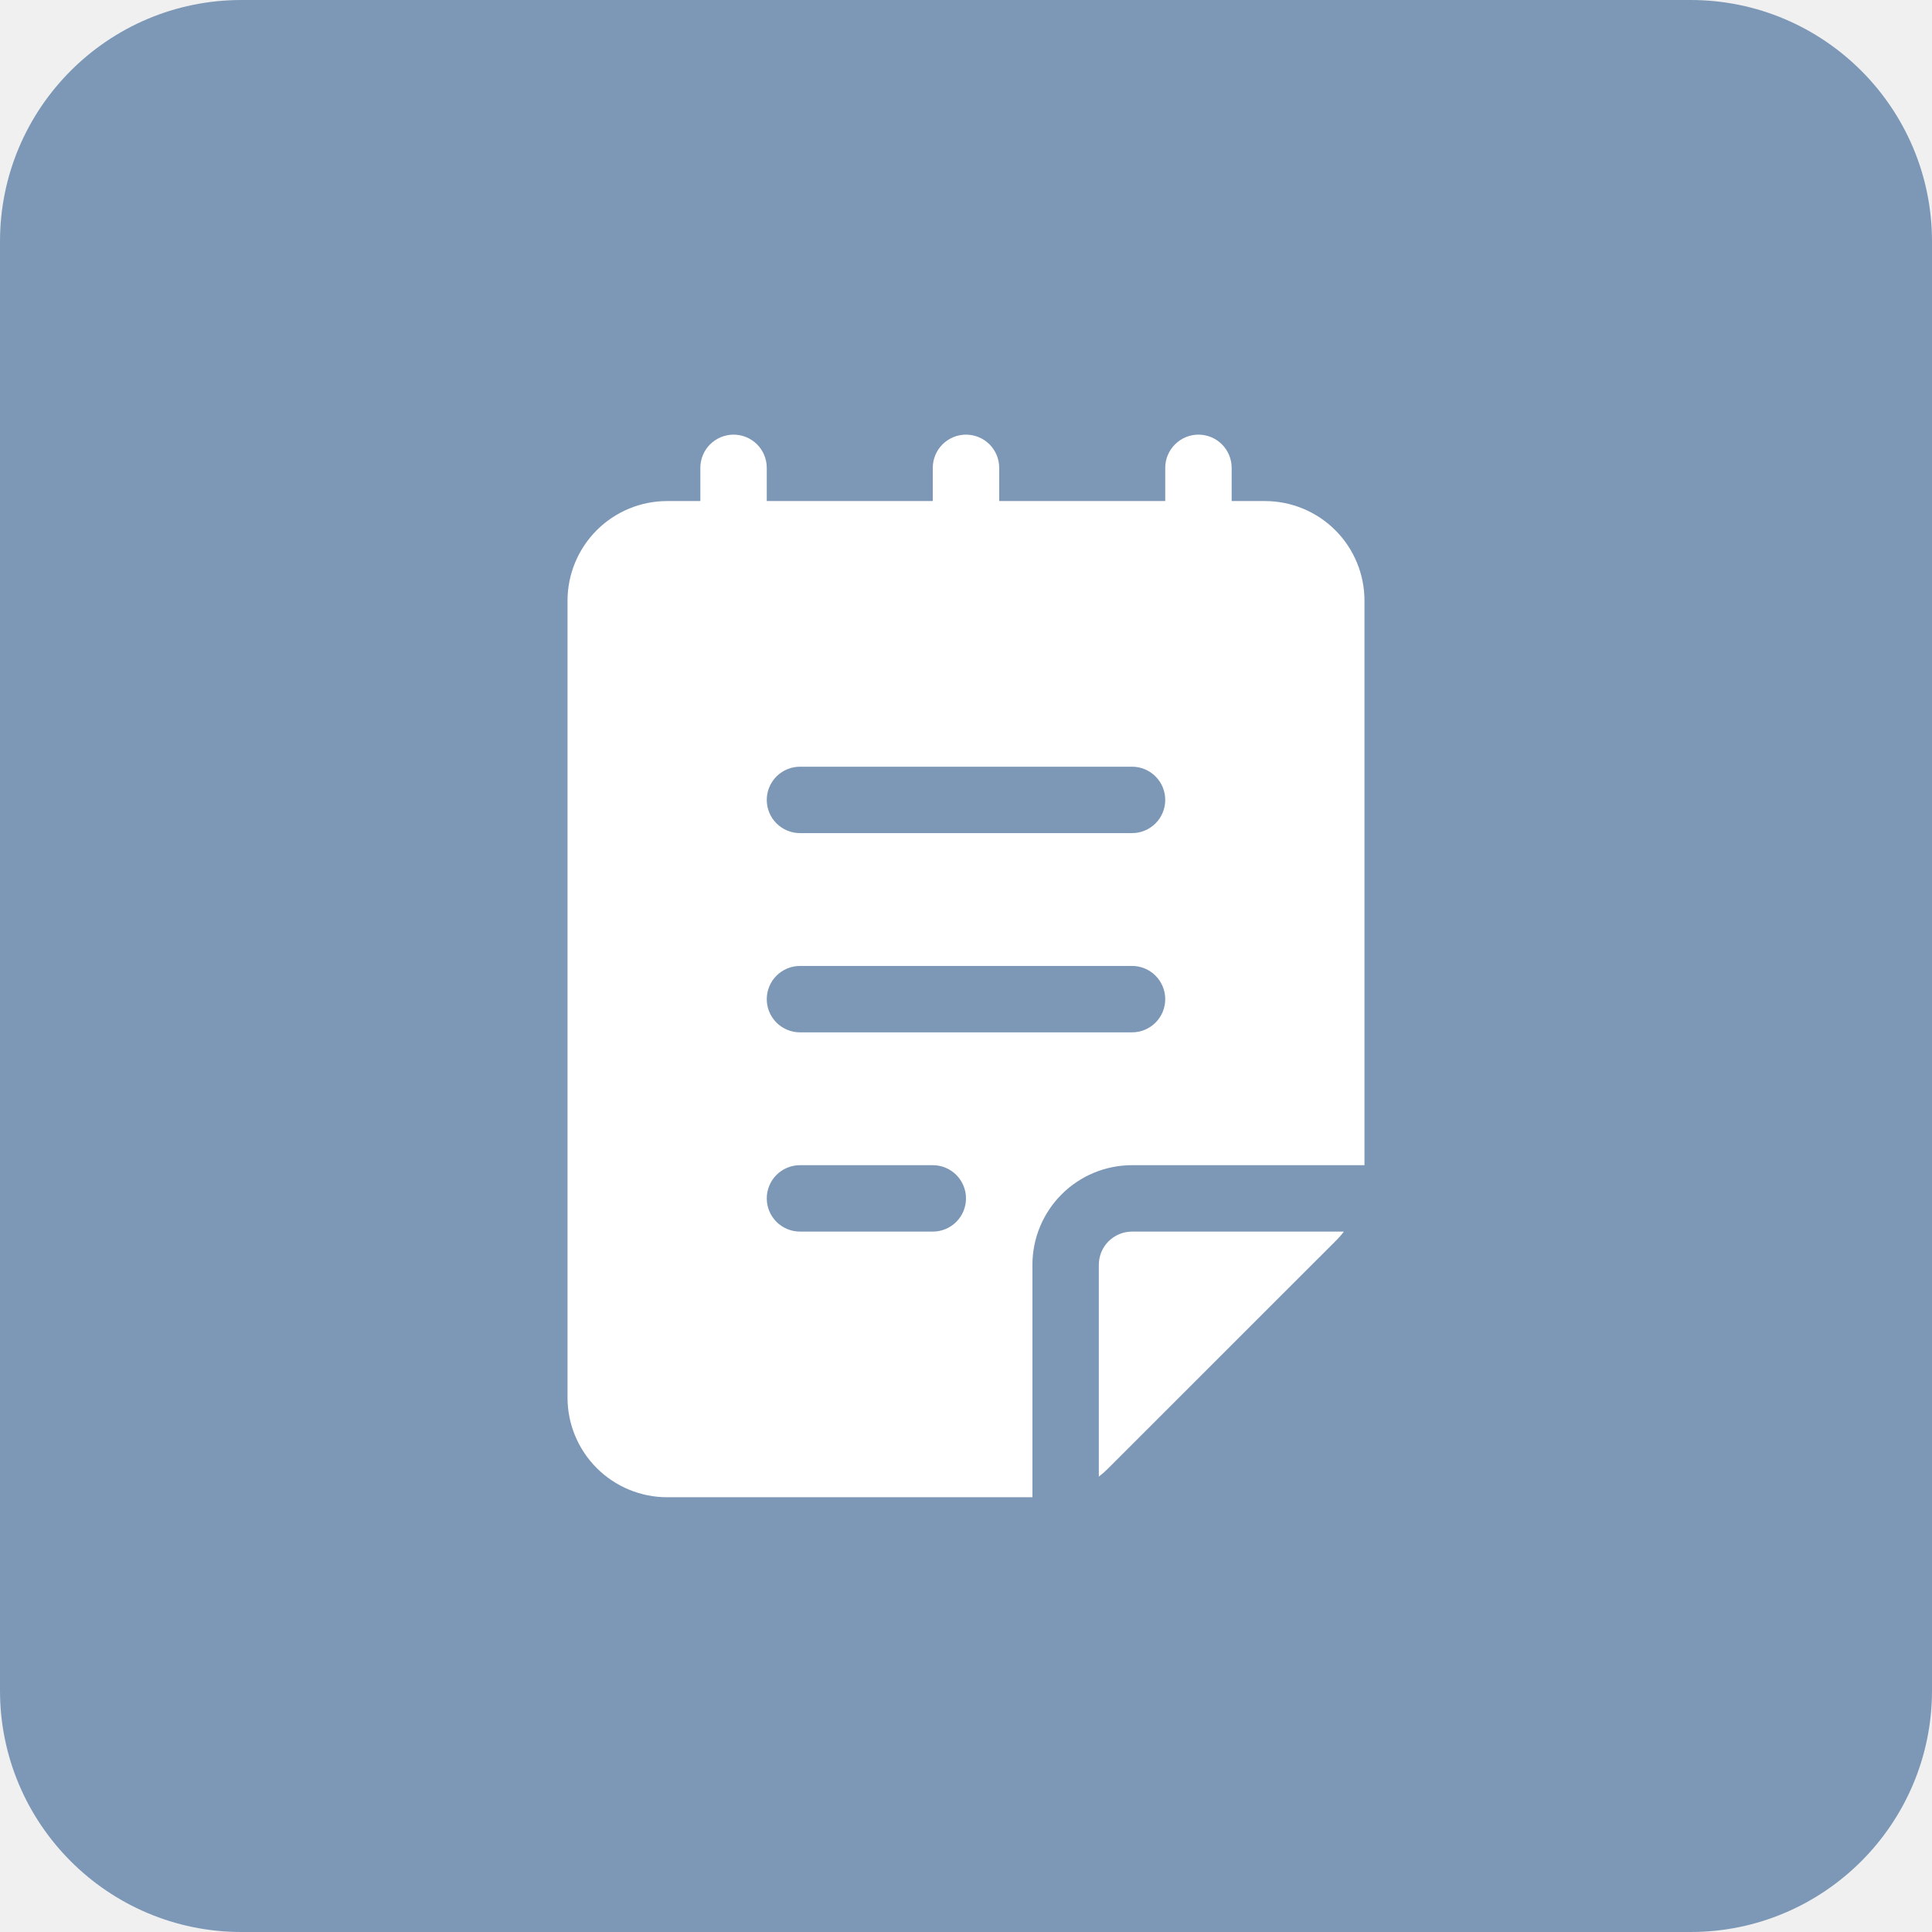
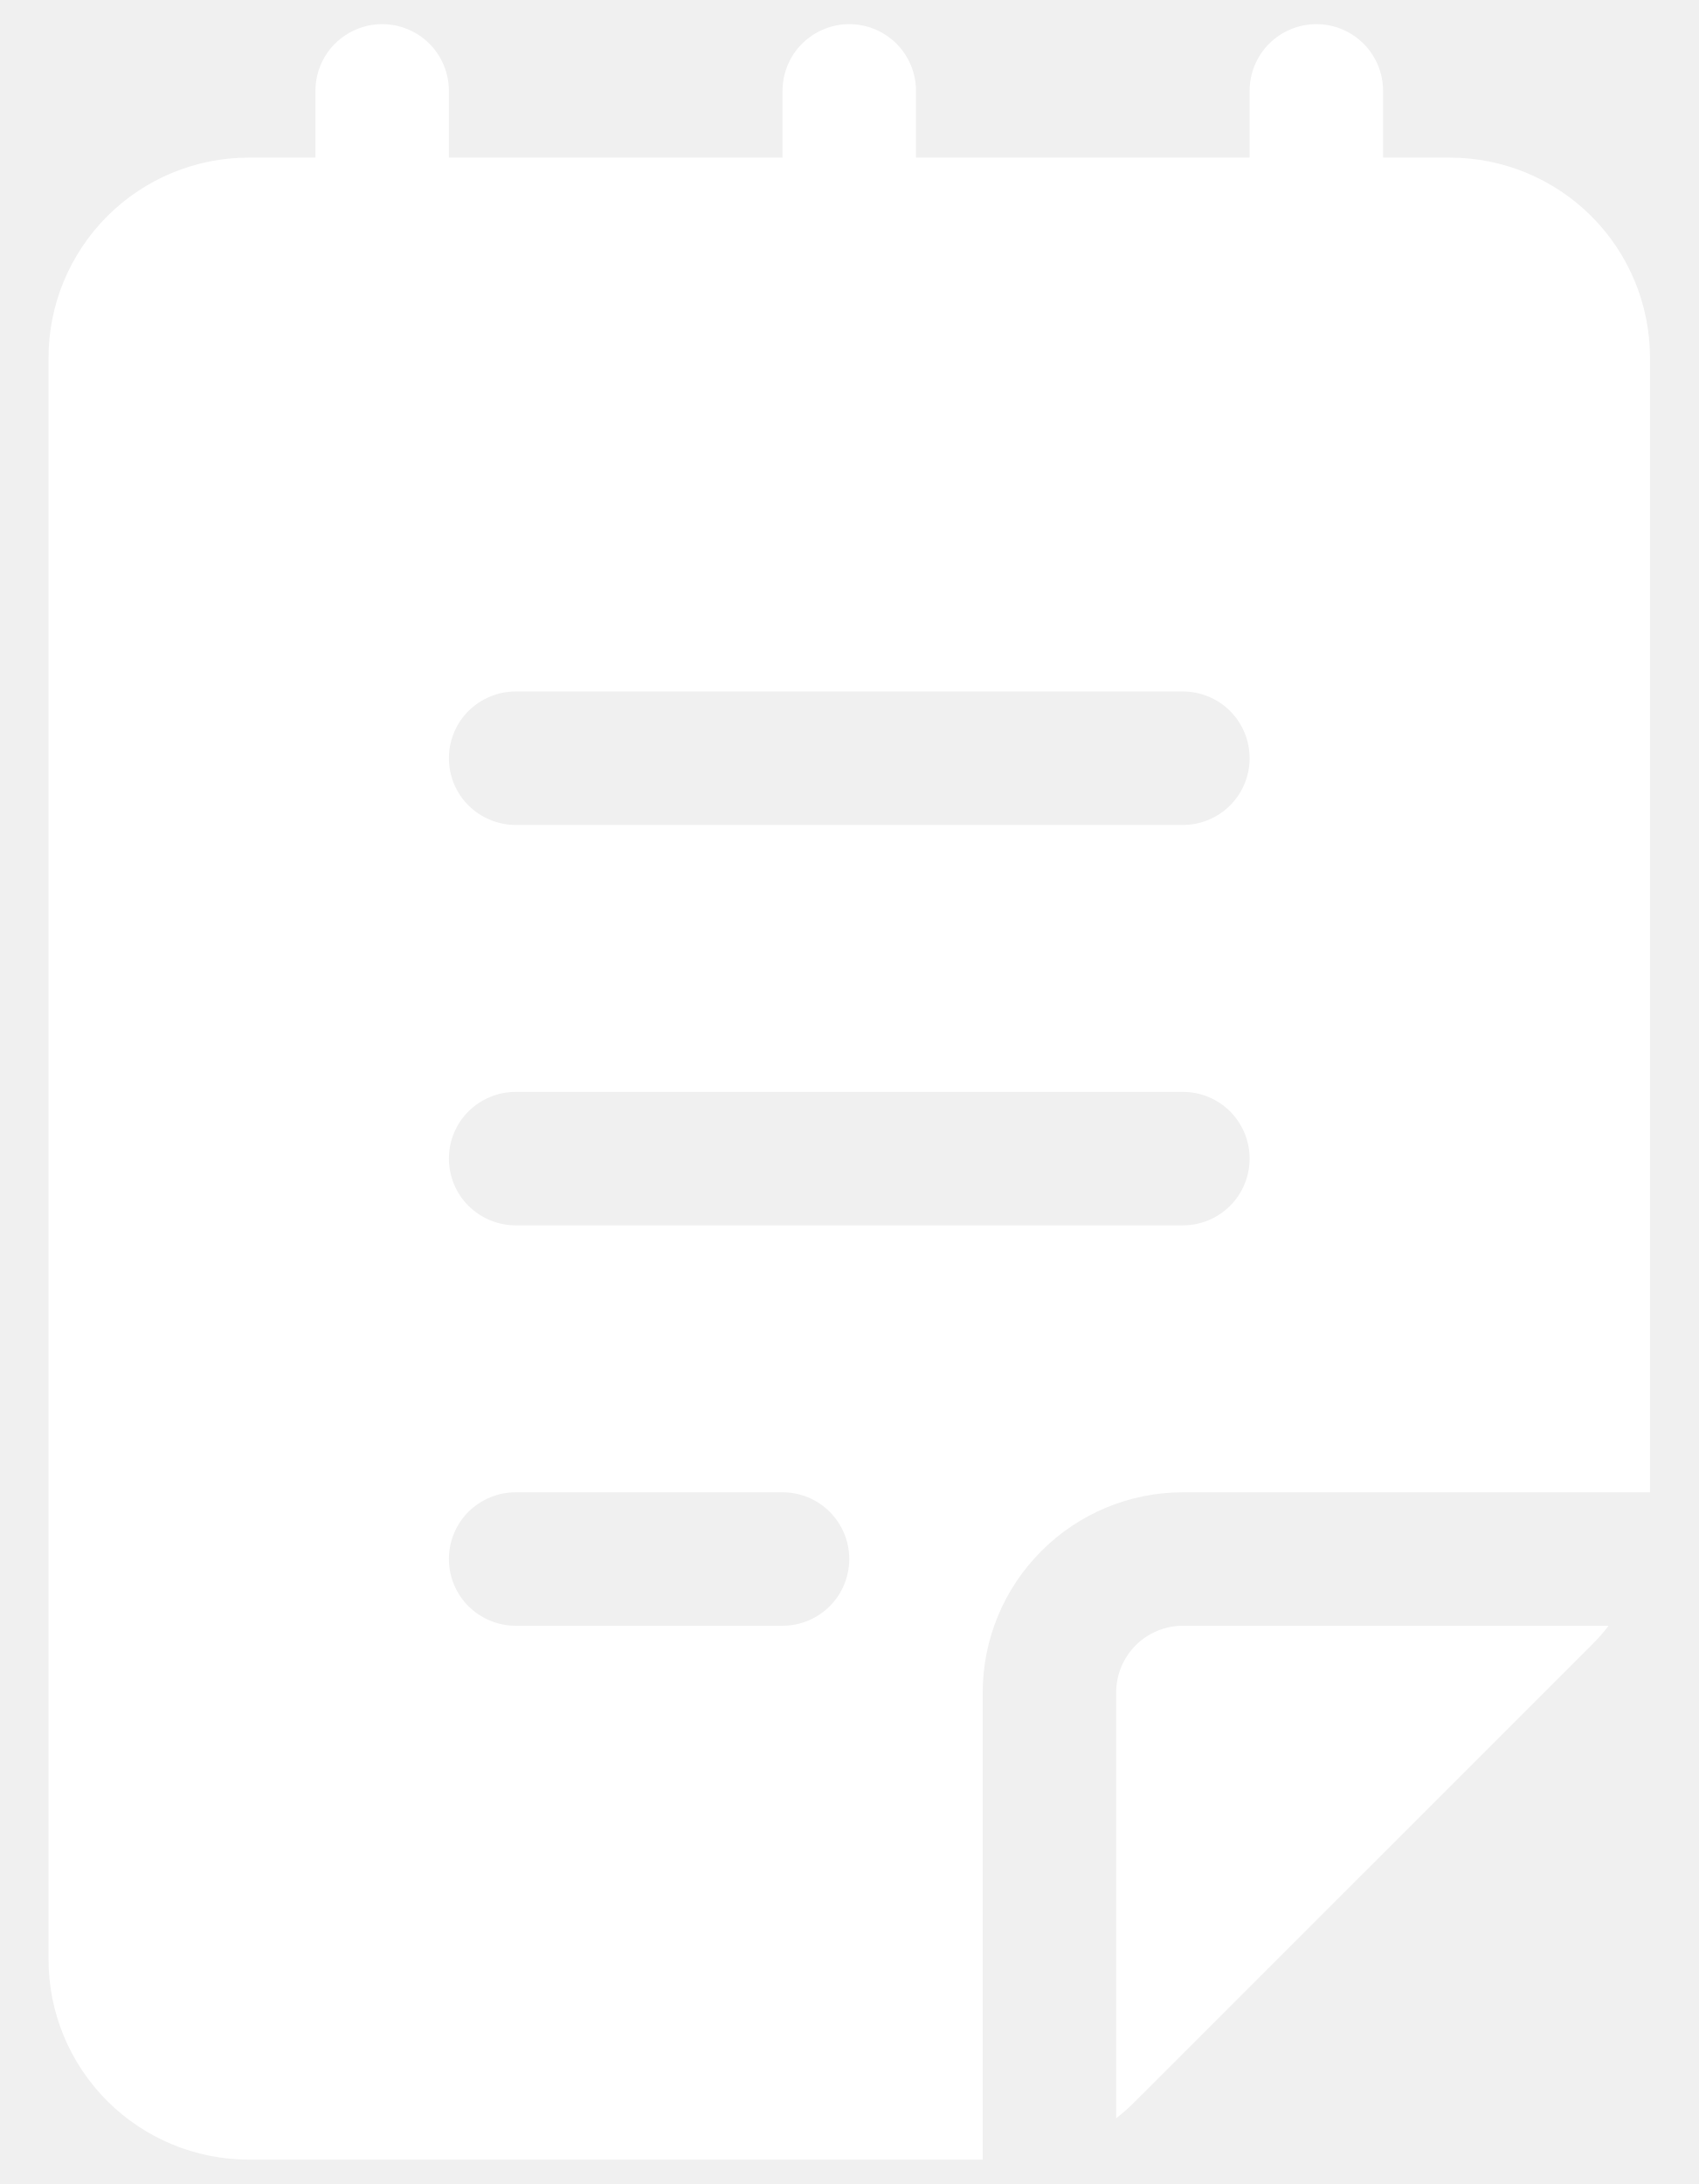
- <svg xmlns="http://www.w3.org/2000/svg" width="32" height="32" viewBox="0 0 32 32" fill="none">
-   <path d="M0 4C0 1.791 1.791 0 4 0H28C30.209 0 32 1.791 32 4V28C32 30.209 30.209 32 28 32H4C1.791 32 0 30.209 0 28V4Z" fill="#7D98B6" />
-   <path d="M12.7 7.749C12.7 7.603 12.642 7.463 12.539 7.36C12.436 7.257 12.296 7.199 12.15 7.199C12.005 7.199 11.865 7.257 11.761 7.36C11.658 7.463 11.6 7.603 11.6 7.749V8.299H11.05C10.613 8.299 10.193 8.473 9.884 8.782C9.574 9.092 9.4 9.512 9.4 9.949V23.149C9.4 23.587 9.574 24.006 9.884 24.316C10.193 24.625 10.613 24.799 11.05 24.799H17.1V20.949C17.1 20.512 17.274 20.092 17.584 19.782C17.893 19.473 18.313 19.299 18.75 19.299H22.6V9.949C22.6 9.512 22.427 9.092 22.117 8.782C21.808 8.473 21.388 8.299 20.95 8.299H20.4V7.749C20.4 7.603 20.342 7.463 20.239 7.36C20.136 7.257 19.996 7.199 19.85 7.199C19.704 7.199 19.565 7.257 19.462 7.36C19.358 7.463 19.3 7.603 19.3 7.749V8.299H16.55V7.749C16.55 7.603 16.492 7.463 16.389 7.36C16.286 7.257 16.146 7.199 16 7.199C15.854 7.199 15.715 7.257 15.611 7.36C15.508 7.463 15.45 7.603 15.45 7.749V8.299H12.7V7.749ZM12.7 13.249C12.7 13.103 12.758 12.963 12.861 12.86C12.965 12.757 13.104 12.699 13.25 12.699H18.75C18.896 12.699 19.036 12.757 19.139 12.86C19.242 12.963 19.3 13.103 19.3 13.249C19.3 13.395 19.242 13.535 19.139 13.638C19.036 13.741 18.896 13.799 18.75 13.799H13.25C13.104 13.799 12.965 13.741 12.861 13.638C12.758 13.535 12.7 13.395 12.7 13.249ZM13.25 15.999H18.75C18.896 15.999 19.036 16.057 19.139 16.16C19.242 16.264 19.3 16.403 19.3 16.549C19.3 16.695 19.242 16.835 19.139 16.938C19.036 17.041 18.896 17.099 18.75 17.099H13.25C13.104 17.099 12.965 17.041 12.861 16.938C12.758 16.835 12.7 16.695 12.7 16.549C12.7 16.403 12.758 16.264 12.861 16.16C12.965 16.057 13.104 15.999 13.25 15.999ZM12.7 19.849C12.7 19.703 12.758 19.564 12.861 19.46C12.965 19.357 13.104 19.299 13.25 19.299H15.45C15.596 19.299 15.736 19.357 15.839 19.46C15.942 19.564 16 19.703 16 19.849C16 19.995 15.942 20.135 15.839 20.238C15.736 20.341 15.596 20.399 15.45 20.399H13.25C13.104 20.399 12.965 20.341 12.861 20.238C12.758 20.135 12.7 19.995 12.7 19.849ZM22.259 20.399H18.75C18.605 20.399 18.465 20.457 18.361 20.56C18.258 20.663 18.2 20.803 18.2 20.949V24.458C18.257 24.414 18.31 24.367 18.361 24.315L22.117 20.56C22.169 20.509 22.217 20.455 22.259 20.399Z" fill="white" />
+ <svg xmlns="http://www.w3.org/2000/svg" width="14" height="18" viewBox="0 0 14 18" fill="none">
+   <path d="M3.7 0.749C3.7 0.603 3.642 0.463 3.539 0.36C3.436 0.257 3.296 0.199 3.15 0.199C3.005 0.199 2.865 0.257 2.761 0.36C2.658 0.463 2.6 0.603 2.6 0.749V1.299H2.05C1.613 1.299 1.193 1.473 0.884 1.782C0.574 2.092 0.4 2.512 0.4 2.949V16.149C0.4 16.587 0.574 17.006 0.884 17.316C1.193 17.625 1.613 17.799 2.05 17.799H8.1V13.949C8.1 13.512 8.274 13.092 8.584 12.783C8.893 12.473 9.313 12.299 9.75 12.299H13.6V2.949C13.6 2.512 13.427 2.092 13.117 1.782C12.808 1.473 12.388 1.299 11.95 1.299H11.4V0.749C11.4 0.603 11.342 0.463 11.239 0.36C11.136 0.257 10.996 0.199 10.85 0.199C10.704 0.199 10.565 0.257 10.461 0.36C10.358 0.463 10.3 0.603 10.3 0.749V1.299H7.55V0.749C7.55 0.603 7.492 0.463 7.389 0.36C7.286 0.257 7.146 0.199 7 0.199C6.855 0.199 6.715 0.257 6.611 0.36C6.508 0.463 6.45 0.603 6.45 0.749V1.299H3.7V0.749ZM3.7 6.249C3.7 6.103 3.758 5.963 3.861 5.86C3.965 5.757 4.105 5.699 4.25 5.699H9.75C9.896 5.699 10.036 5.757 10.139 5.86C10.242 5.963 10.3 6.103 10.3 6.249C10.3 6.395 10.242 6.535 10.139 6.638C10.036 6.741 9.896 6.799 9.75 6.799H4.25C4.105 6.799 3.965 6.741 3.861 6.638C3.758 6.535 3.7 6.395 3.7 6.249ZM4.25 8.999H9.75C9.896 8.999 10.036 9.057 10.139 9.16C10.242 9.263 10.3 9.403 10.3 9.549C10.3 9.695 10.242 9.835 10.139 9.938C10.036 10.041 9.896 10.099 9.75 10.099H4.25C4.105 10.099 3.965 10.041 3.861 9.938C3.758 9.835 3.7 9.695 3.7 9.549C3.7 9.403 3.758 9.263 3.861 9.16C3.965 9.057 4.105 8.999 4.25 8.999ZM3.7 12.849C3.7 12.703 3.758 12.563 3.861 12.46C3.965 12.357 4.105 12.299 4.25 12.299H6.45C6.596 12.299 6.736 12.357 6.839 12.46C6.942 12.563 7 12.703 7 12.849C7 12.995 6.942 13.135 6.839 13.238C6.736 13.341 6.596 13.399 6.45 13.399H4.25C4.105 13.399 3.965 13.341 3.861 13.238C3.758 13.135 3.7 12.995 3.7 12.849ZM13.259 13.399H9.75C9.605 13.399 9.465 13.457 9.361 13.56C9.258 13.664 9.2 13.803 9.2 13.949V17.458C9.257 17.414 9.31 17.367 9.361 17.315L13.117 13.56C13.169 13.508 13.217 13.455 13.259 13.399Z" fill="white" />
</svg>
